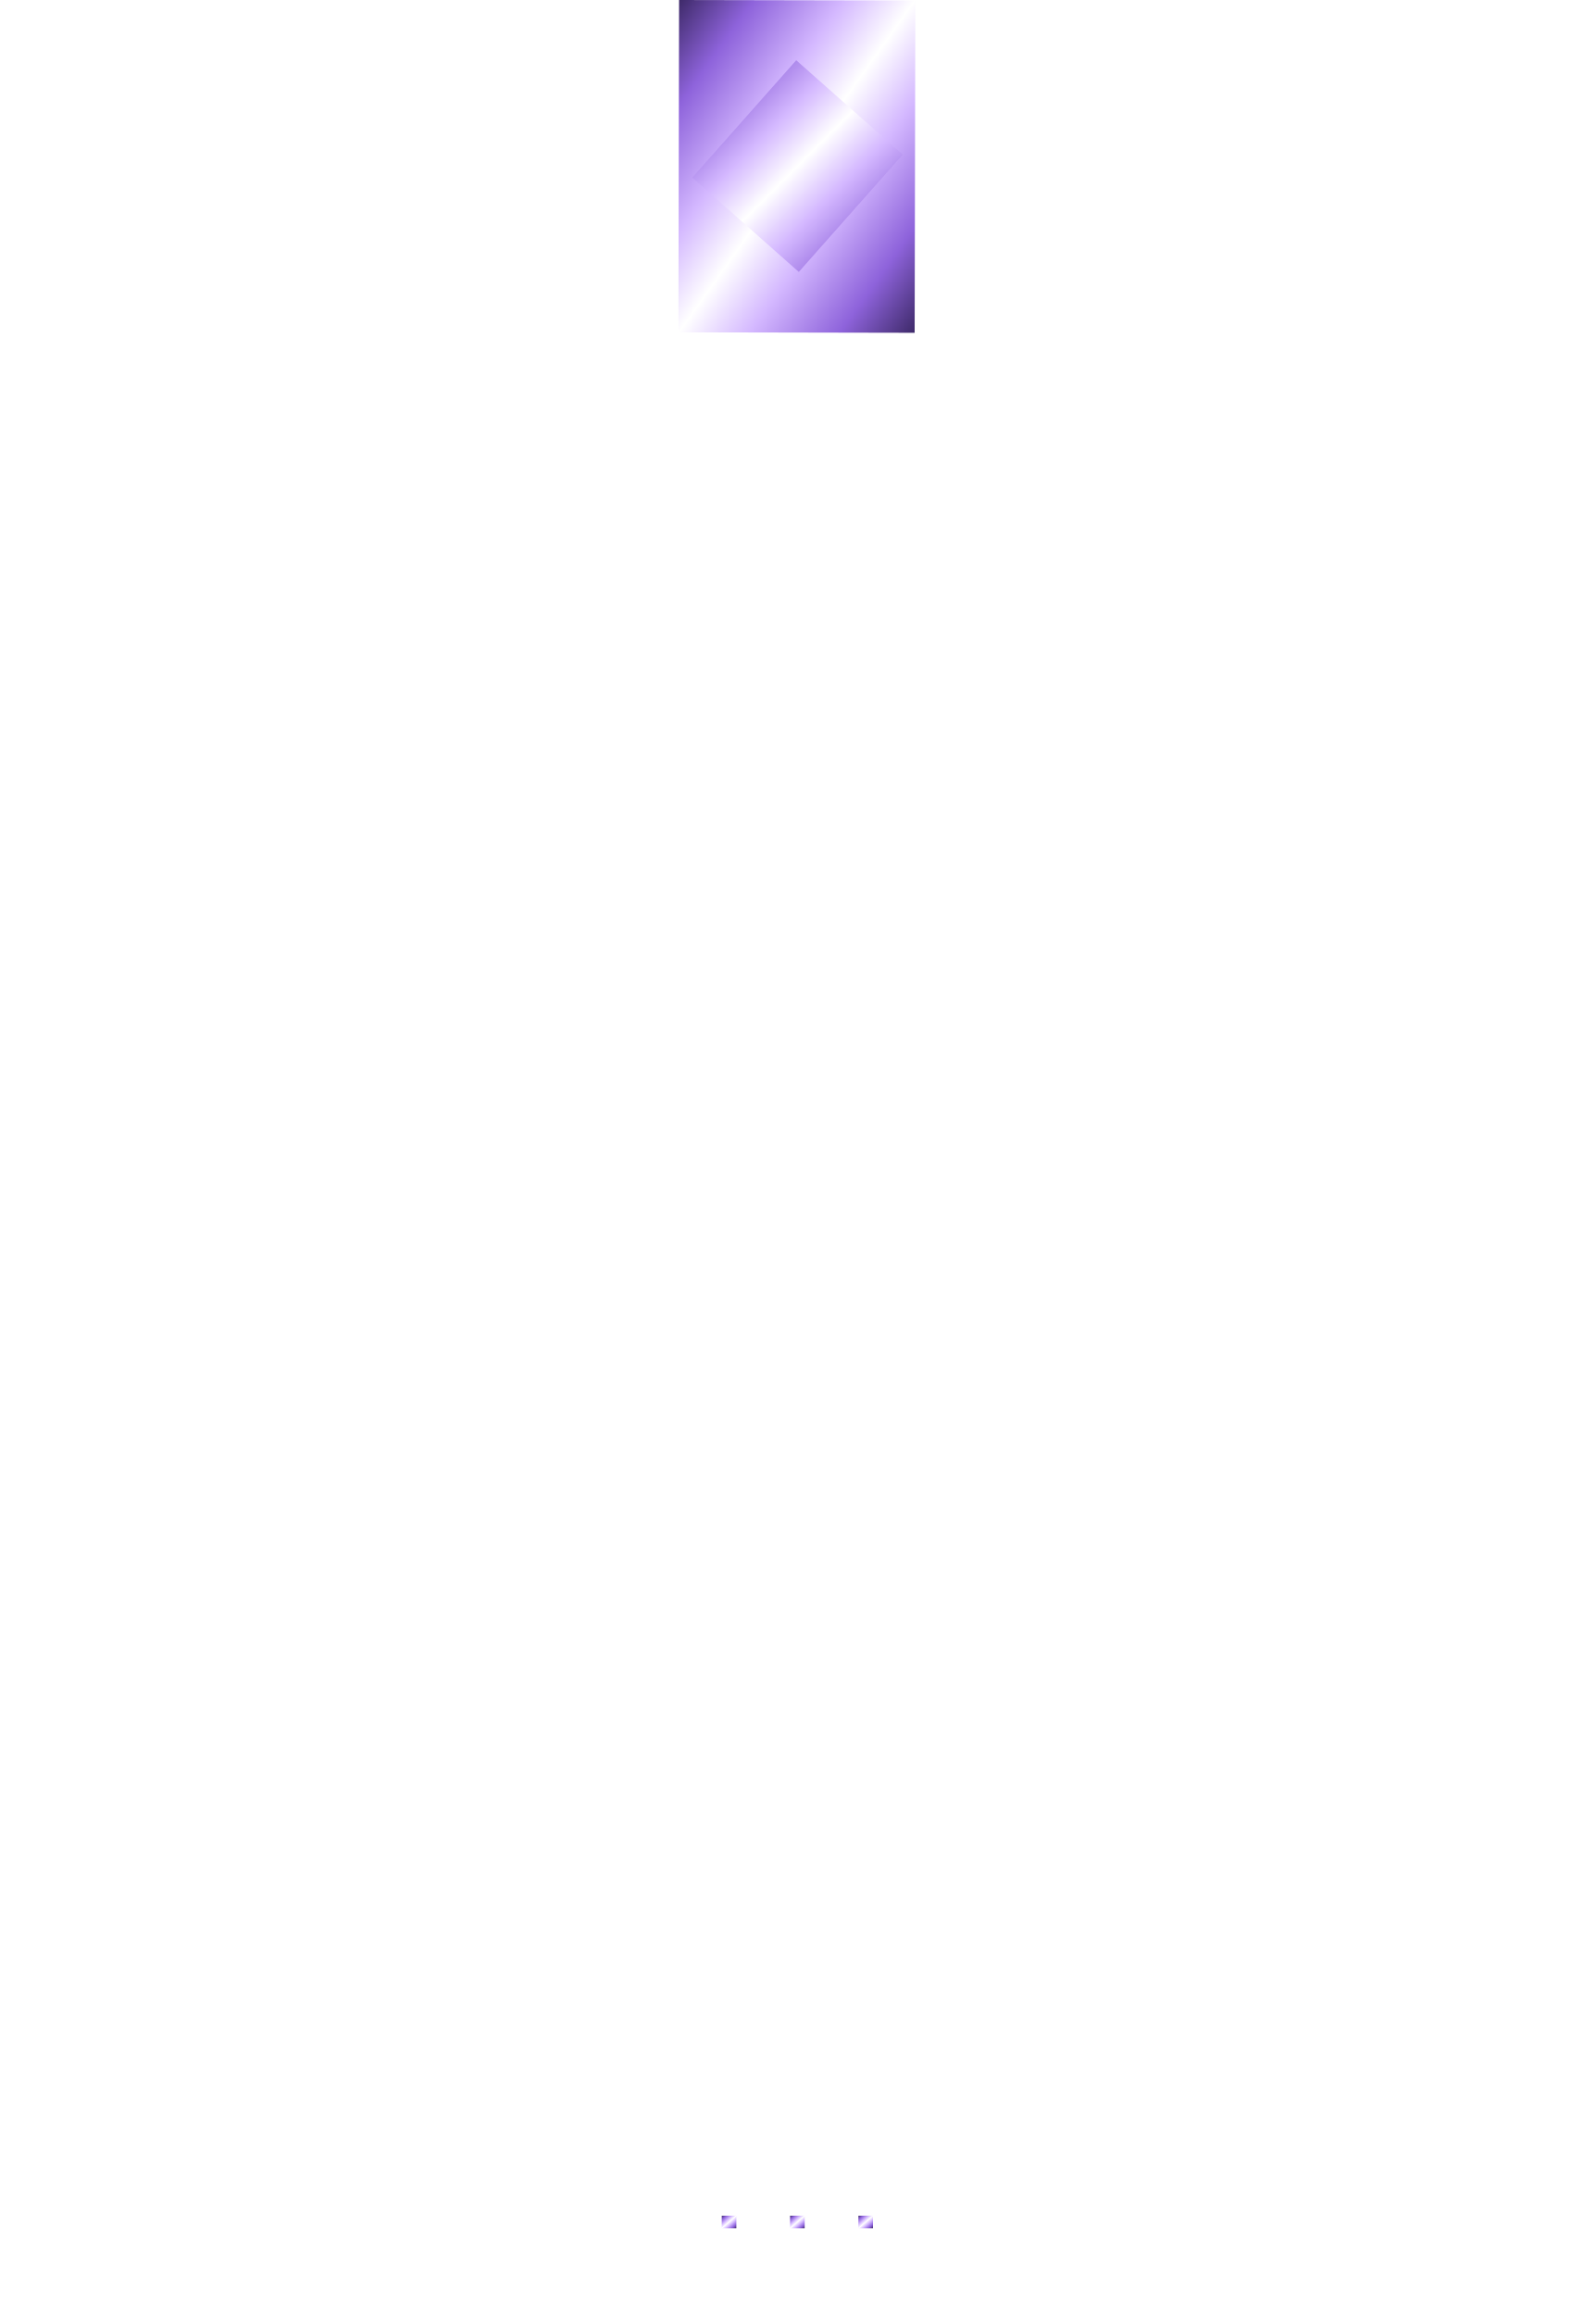
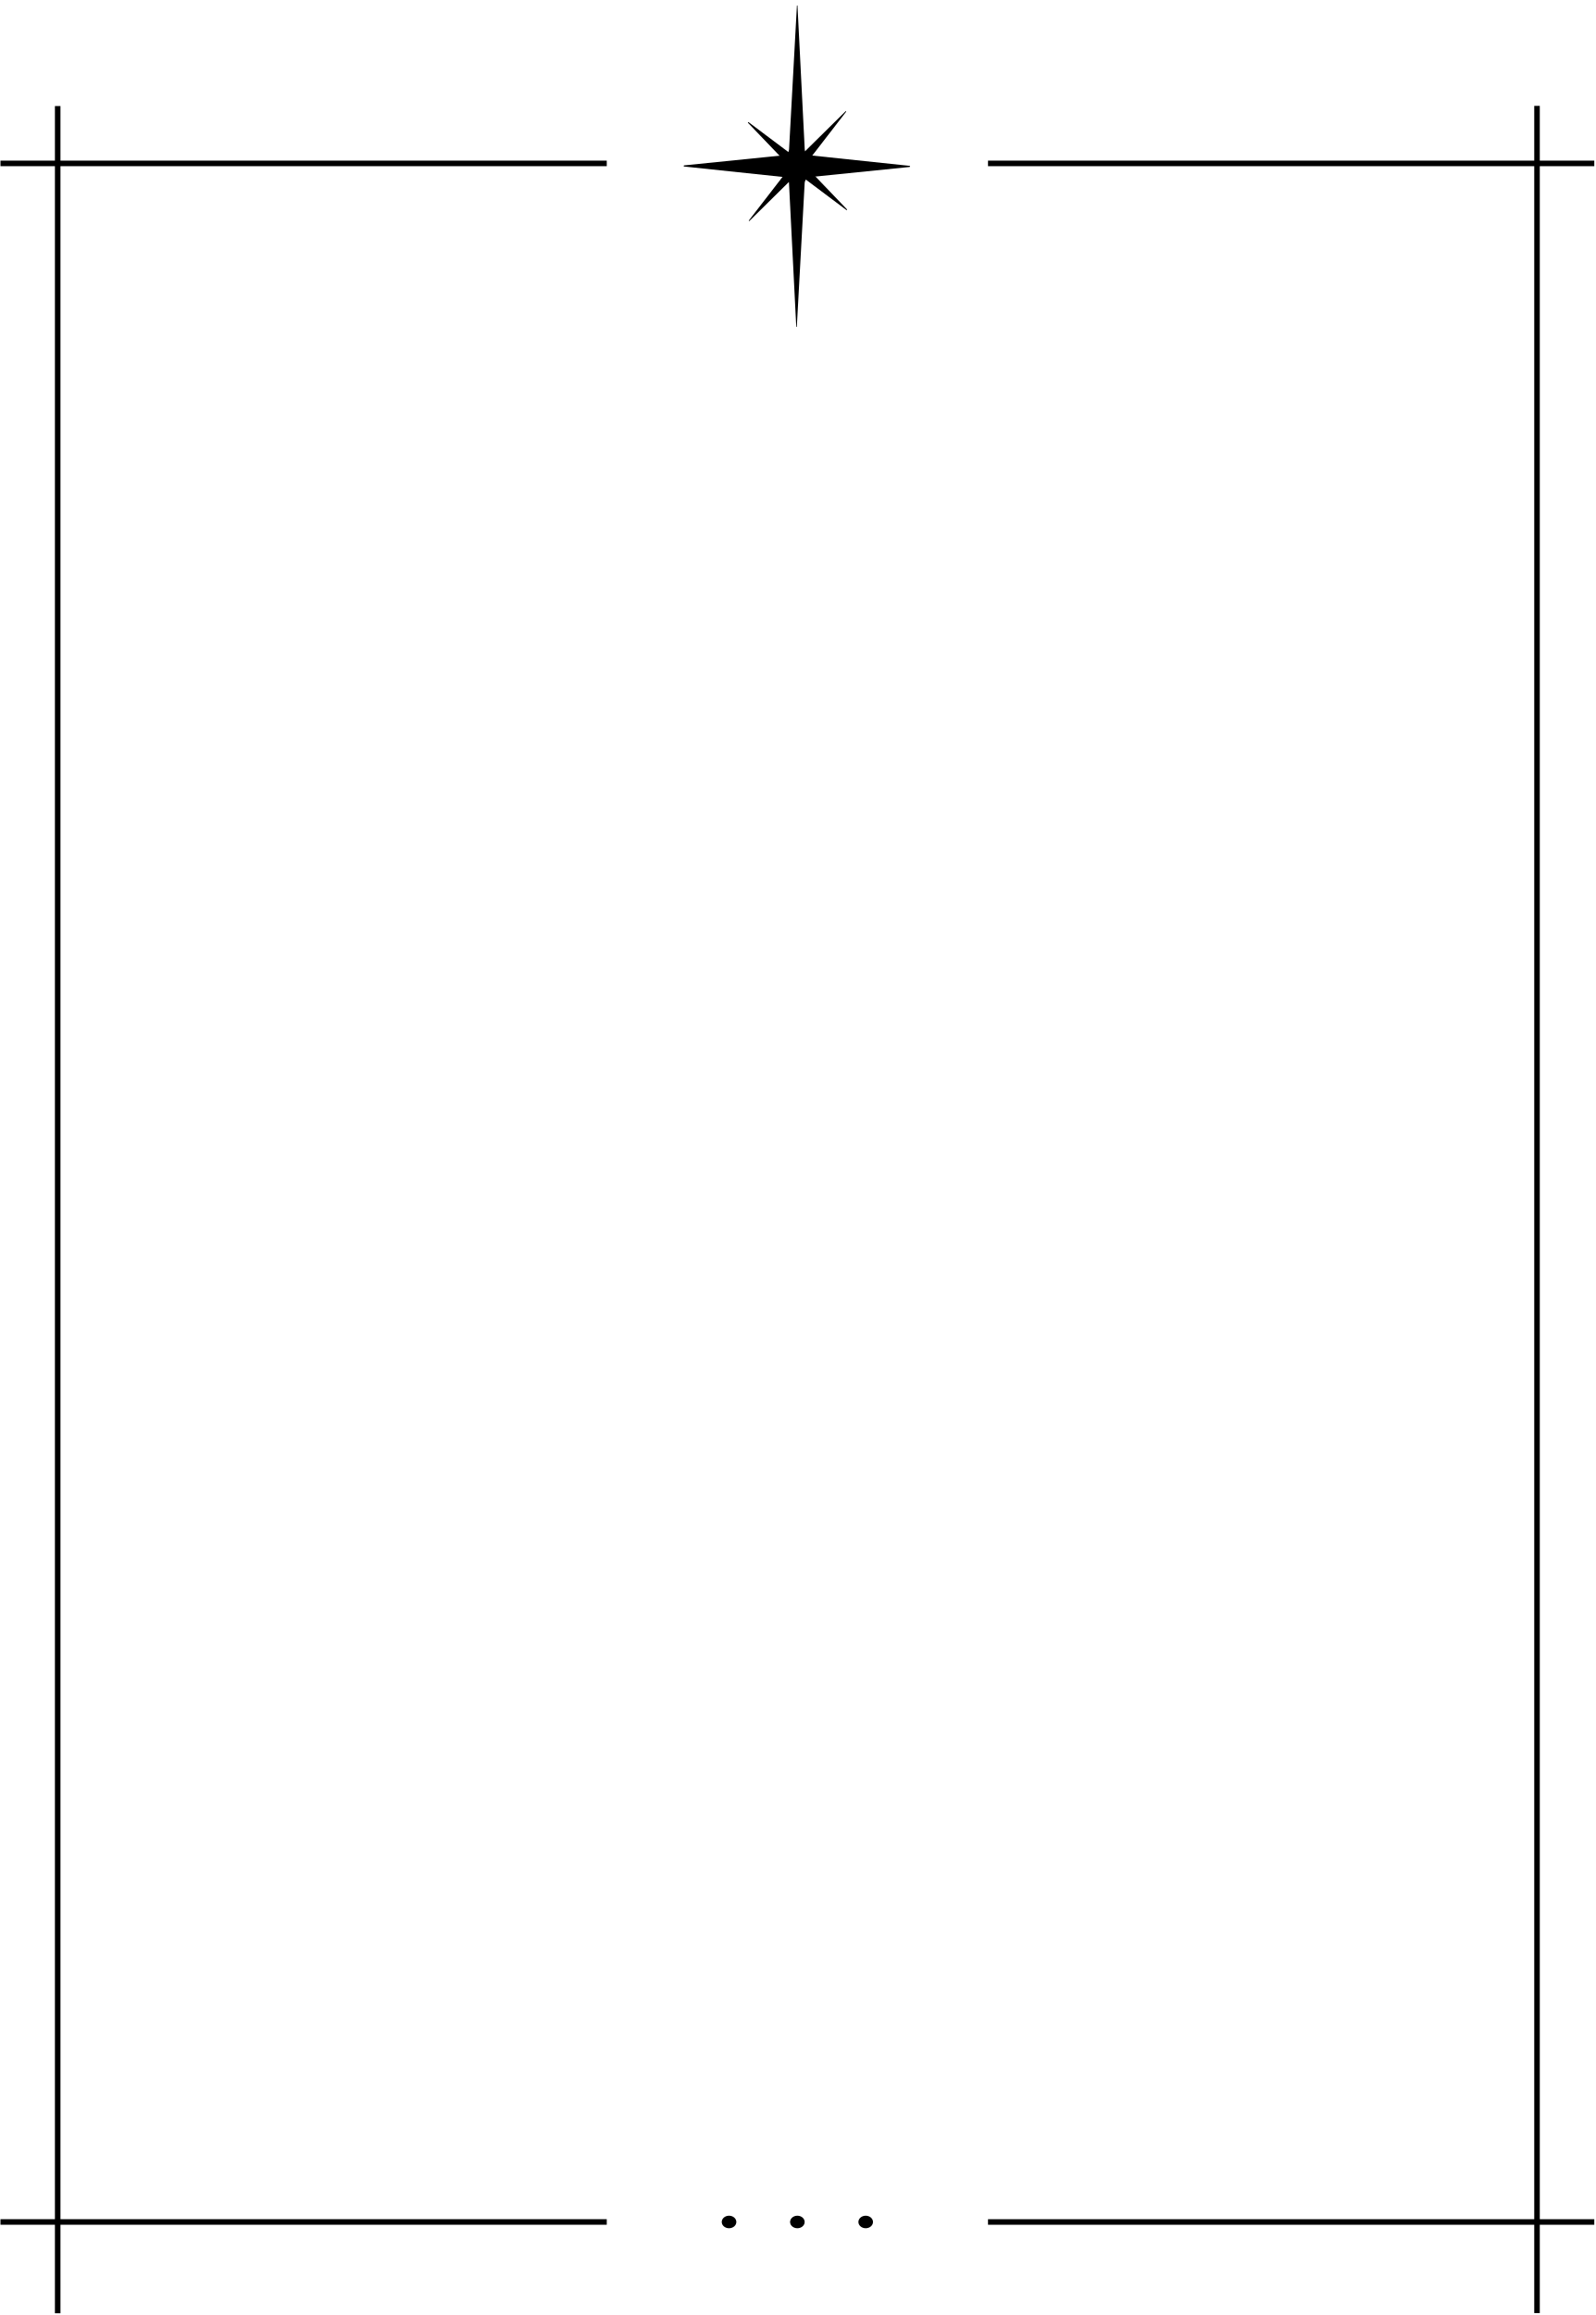
- <svg xmlns="http://www.w3.org/2000/svg" width="1152" zoomAndPan="magnify" viewBox="0 0 864 1253.25" height="1671" preserveAspectRatio="none" version="1.0">
+ <svg xmlns="http://www.w3.org/2000/svg" width="1152" zoomAndPan="magnify" viewBox="0 0 864 1253.25" height="1671" preserveAspectRatio="xMidYMid meet" version="1.0">
  <defs>
-     <linearGradient id="holoPanelGrad" x1="0%" y1="0%" x2="100%" y2="100%">
-       <animateTransform attributeName="gradientTransform" type="rotate" from="0 0.5 0.5" to="360 0.5 0.5" dur="6s" repeatCount="indefinite" />
-       <stop offset="0%" stop-color="#3D2968" />
-       <stop offset="16%" stop-color="#8E63DB" />
-       <stop offset="35%" stop-color="#D4B8FF" />
-       <stop offset="50%" stop-color="#FFFFFF" />
-       <stop offset="65%" stop-color="#D4B8FF" />
-       <stop offset="84%" stop-color="#8E63DB" />
-       <stop offset="100%" stop-color="#3D2968" />
-     </linearGradient>
+     <clipPath id="de069d3324">
+       <path d="M 370 2 L 493 2 L 493 177 L 370 177 Z M 370 2 " clip-rule="nonzero" />
+     </clipPath>
+     <clipPath id="bfe05a66dc">
+       <path d="M 370.215 2.504 L 493.152 2.758 L 492.797 177.164 L 369.859 176.914 Z M 370.215 2.504 " clip-rule="nonzero" />
+     </clipPath>
+     <clipPath id="0c113c179d">
+       <path d="M 431.84 3.078 L 435.766 80.852 C 435.852 82.547 437.16 83.926 438.848 84.105 L 492.539 89.781 C 492.695 89.801 492.812 89.93 492.812 90.086 C 492.812 90.246 492.695 90.375 492.539 90.391 L 438.824 95.848 C 437.137 96.02 435.824 97.398 435.73 99.094 L 431.484 176.848 C 431.477 176.93 431.41 176.992 431.328 176.992 C 431.246 176.992 431.176 176.93 431.172 176.848 L 427.242 99.074 C 427.16 97.379 425.852 95.996 424.164 95.82 L 370.473 90.141 C 370.316 90.125 370.199 89.992 370.199 89.836 C 370.199 89.68 370.316 89.551 370.473 89.535 L 424.188 84.074 C 425.875 83.902 427.188 82.527 427.281 80.832 L 431.527 3.078 C 431.531 2.996 431.602 2.93 431.684 2.93 C 431.766 2.93 431.832 2.996 431.84 3.078 Z M 431.84 3.078 " clip-rule="nonzero" />
+     </clipPath>
+     <clipPath id="b6dbd5b52a">
+       <path d="M 0.117 0.879 L 122.922 0.879 L 122.922 175 L 0.117 175 Z M 0.117 0.879 " clip-rule="nonzero" />
+     </clipPath>
+     <clipPath id="be0f7595d1">
+       <path d="M 0.215 0.504 L 123.152 0.758 L 122.797 175.164 L -0.141 174.914 Z M 0.215 0.504 " clip-rule="nonzero" />
+     </clipPath>
+     <clipPath id="6e1dc4df75">
+       <path d="M 61.84 1.078 L 65.766 78.852 C 65.852 80.547 67.16 81.926 68.848 82.105 L 122.539 87.781 C 122.695 87.801 122.812 87.93 122.812 88.086 C 122.812 88.246 122.695 88.375 122.539 88.391 L 68.824 93.848 C 67.137 94.02 65.824 95.398 65.73 97.094 L 61.484 174.848 C 61.477 174.93 61.41 174.992 61.328 174.992 C 61.246 174.992 61.176 174.93 61.172 174.848 L 57.242 97.074 C 57.16 95.379 55.852 93.996 54.164 93.82 L 0.473 88.141 C 0.316 88.125 0.199 87.992 0.199 87.836 C 0.199 87.68 0.316 87.551 0.473 87.535 L 54.188 82.074 C 55.875 81.902 57.188 80.527 57.281 78.832 L 61.527 1.078 C 61.531 0.996 61.602 0.93 61.684 0.93 C 61.766 0.93 61.832 0.996 61.84 1.078 Z M 61.84 1.078 " clip-rule="nonzero" />
+     </clipPath>
+     <clipPath id="d693a03f15">
+       <rect x="0" width="123" y="0" height="175" />
+     </clipPath>
+     <clipPath id="5239dc7027">
+       <path d="M 404 60 L 459 60 L 459 120 L 404 120 Z M 404 60 " clip-rule="nonzero" />
+     </clipPath>
+     <clipPath id="4689bb88e4">
+       <path d="M 378.711 95.902 L 431.387 36.438 L 484.996 83.93 L 432.32 143.395 Z M 378.711 95.902 " clip-rule="nonzero" />
+     </clipPath>
+     <clipPath id="f7060829b1">
+       <path d="M 405.375 66.152 L 429.441 84.215 C 430.797 85.23 432.691 85.102 433.898 83.91 L 457.875 60.242 C 457.949 60.168 458.07 60.164 458.145 60.234 C 458.223 60.305 458.234 60.422 458.172 60.504 L 437.566 87.16 C 436.531 88.504 436.633 90.402 437.805 91.625 L 458.637 113.336 C 458.723 113.426 458.727 113.566 458.645 113.66 C 458.559 113.754 458.418 113.77 458.32 113.691 L 434.254 95.633 C 432.898 94.613 431.004 94.742 429.797 95.934 L 405.816 119.602 C 405.742 119.676 405.625 119.68 405.547 119.609 C 405.469 119.543 405.457 119.426 405.523 119.34 L 426.129 92.684 C 427.164 91.344 427.062 89.445 425.891 88.223 L 405.059 66.512 C 404.973 66.422 404.969 66.277 405.051 66.184 C 405.133 66.09 405.273 66.078 405.375 66.152 Z M 405.375 66.152 " clip-rule="nonzero" />
+     </clipPath>
+     <clipPath id="9f3593191b">
+       <path d="M 0.895 0 L 54.863 0 L 54.863 59.688 L 0.895 59.688 Z M 0.895 0 " clip-rule="nonzero" />
+     </clipPath>
+     <clipPath id="1d3c06749e">
+       <path d="M -25.289 35.902 L 27.387 -23.562 L 80.996 23.93 L 28.32 83.395 Z M -25.289 35.902 " clip-rule="nonzero" />
+     </clipPath>
+     <clipPath id="8eb3b0feb1">
+       <path d="M 1.375 6.152 L 25.441 24.215 C 26.797 25.23 28.691 25.102 29.898 23.91 L 53.875 0.242 C 53.949 0.168 54.07 0.164 54.145 0.234 C 54.223 0.305 54.234 0.422 54.172 0.504 L 33.566 27.16 C 32.531 28.504 32.633 30.402 33.805 31.625 L 54.637 53.336 C 54.723 53.426 54.727 53.566 54.645 53.66 C 54.559 53.754 54.418 53.77 54.32 53.691 L 30.254 35.633 C 28.898 34.613 27.004 34.742 25.797 35.934 L 1.816 59.602 C 1.742 59.676 1.625 59.68 1.547 59.609 C 1.469 59.543 1.457 59.426 1.523 59.34 L 22.129 32.684 C 23.164 31.344 23.062 29.445 21.891 28.223 L 1.059 6.512 C 0.973 6.422 0.969 6.277 1.051 6.184 C 1.133 6.09 1.273 6.078 1.375 6.152 Z M 1.375 6.152 " clip-rule="nonzero" />
+     </clipPath>
+     <clipPath id="bd1d78bf99">
+       <rect x="0" width="55" y="0" height="60" />
+     </clipPath>
+     <clipPath id="b03de8f9dc">
+       <path d="M 0.258 86 L 331 86 L 331 90 L 0.258 90 Z M 0.258 86 " clip-rule="nonzero" />
+     </clipPath>
+     <clipPath id="5f63424e1b">
+       <path d="M 533 86 L 863.742 86 L 863.742 90 L 533 90 Z M 533 86 " clip-rule="nonzero" />
+     </clipPath>
+     <clipPath id="ed37401e14">
+       <path d="M 0.258 1201 L 331 1201 L 331 1205 L 0.258 1205 Z M 0.258 1201 " clip-rule="nonzero" />
+     </clipPath>
+     <clipPath id="aba68ad061">
+       <path d="M 533 1201 L 863.742 1201 L 863.742 1205 L 533 1205 Z M 533 1201 " clip-rule="nonzero" />
+     </clipPath>
+     <clipPath id="e3b3b2f4c8">
+       <path d="M 29 55 L 33 55 L 33 1252.5 L 29 1252.5 Z M 29 55 " clip-rule="nonzero" />
+     </clipPath>
+     <clipPath id="71b21c93a0">
+       <path d="M 830 55 L 834 55 L 834 1252.5 L 830 1252.5 Z M 830 55 " clip-rule="nonzero" />
+     </clipPath>
+     <clipPath id="56ac579a8a">
+       <path d="M 390.805 1199.5 L 398.727 1199.5 L 398.727 1206.285 L 390.805 1206.285 Z M 390.805 1199.5 " clip-rule="nonzero" />
+     </clipPath>
+     <clipPath id="e69a2818fa">
+       <path d="M 398.727 1202.891 C 398.727 1201.02 396.961 1199.5 394.777 1199.5 C 392.598 1199.5 390.828 1201.02 390.828 1202.891 C 390.828 1204.766 392.598 1206.285 394.777 1206.285 C 396.961 1206.285 398.727 1204.766 398.727 1202.891 Z M 398.727 1202.891 " clip-rule="nonzero" />
+     </clipPath>
+     <clipPath id="835aefdf21">
+       <path d="M 0.805 0.5 L 8.727 0.5 L 8.727 7.285 L 0.805 7.285 Z M 0.805 0.5 " clip-rule="nonzero" />
+     </clipPath>
+     <clipPath id="74f3ef54f1">
+       <path d="M 8.727 3.891 C 8.727 2.02 6.961 0.5 4.777 0.5 C 2.598 0.5 0.828 2.02 0.828 3.891 C 0.828 5.766 2.598 7.285 4.777 7.285 C 6.961 7.285 8.727 5.766 8.727 3.891 Z M 8.727 3.891 " clip-rule="nonzero" />
+     </clipPath>
+     <clipPath id="1f712b9913">
+       <rect x="0" width="9" y="0" height="8" />
+     </clipPath>
+     <clipPath id="267522681c">
+       <path d="M 427.809 1199.5 L 435.73 1199.5 L 435.73 1206.285 L 427.809 1206.285 Z M 427.809 1199.5 " clip-rule="nonzero" />
+     </clipPath>
+     <clipPath id="8b0482d69a">
+       <path d="M 435.73 1202.891 C 435.73 1201.02 433.961 1199.5 431.781 1199.5 C 429.598 1199.5 427.832 1201.02 427.832 1202.891 C 427.832 1204.766 429.598 1206.285 431.781 1206.285 C 433.961 1206.285 435.73 1204.766 435.73 1202.891 Z M 435.73 1202.891 " clip-rule="nonzero" />
+     </clipPath>
+     <clipPath id="cc81a244f8">
+       <path d="M 0.809 0.5 L 8.73 0.5 L 8.73 7.285 L 0.809 7.285 Z M 0.809 0.5 " clip-rule="nonzero" />
+     </clipPath>
+     <clipPath id="4cea17cc5f">
+       <path d="M 8.73 3.891 C 8.73 2.02 6.961 0.5 4.781 0.5 C 2.598 0.5 0.832 2.02 0.832 3.891 C 0.832 5.766 2.598 7.285 4.781 7.285 C 6.961 7.285 8.73 5.766 8.73 3.891 Z M 8.73 3.891 " clip-rule="nonzero" />
+     </clipPath>
+     <clipPath id="4af95d437c">
+       <rect x="0" width="9" y="0" height="8" />
+     </clipPath>
+     <clipPath id="f210e1942a">
+       <path d="M 464.809 1199.5 L 472.73 1199.5 L 472.73 1206.285 L 464.809 1206.285 Z M 464.809 1199.5 " clip-rule="nonzero" />
+     </clipPath>
+     <clipPath id="be6e92902c">
+       <path d="M 472.73 1202.891 C 472.73 1201.02 470.965 1199.5 468.781 1199.5 C 466.602 1199.5 464.832 1201.02 464.832 1202.891 C 464.832 1204.766 466.602 1206.285 468.781 1206.285 C 470.965 1206.285 472.73 1204.766 472.73 1202.891 Z M 472.73 1202.891 " clip-rule="nonzero" />
+     </clipPath>
+     <clipPath id="f1789efda1">
+       <path d="M 0.809 0.5 L 8.73 0.5 L 8.73 7.285 L 0.809 7.285 Z M 0.809 0.5 " clip-rule="nonzero" />
+     </clipPath>
+     <clipPath id="d9ebad41e2">
+       <path d="M 8.73 3.891 C 8.73 2.02 6.965 0.5 4.781 0.5 C 2.602 0.5 0.832 2.02 0.832 3.891 C 0.832 5.766 2.602 7.285 4.781 7.285 C 6.965 7.285 8.73 5.766 8.73 3.891 Z M 8.73 3.891 " clip-rule="nonzero" />
+     </clipPath>
+     <clipPath id="de6713f9a1">
+       <rect x="0" width="9" y="0" height="8" />
+     </clipPath>
  </defs>
  <g clip-path="url(#de069d3324)">
    <g clip-path="url(#bfe05a66dc)">
      <g clip-path="url(#0c113c179d)">
        <g transform="matrix(1, 0, 0, 1, 370, 2)">
          <g clip-path="url(#d693a03f15)">
            <g clip-path="url(#b6dbd5b52a)">
              <g clip-path="url(#be0f7595d1)">
                <g clip-path="url(#6e1dc4df75)">
-                   <path fill="url(#holoPanelGrad)" d="M -2.277 -2 L 125.656 -1.738 L 125.289 178.168 L -2.645 177.906 Z M -2.277 -2 " fill-opacity="1" fill-rule="nonzero" />
+                   <path fill="#000000" d="M -2.277 -2 L 125.656 -1.738 L 125.289 178.168 L -2.645 177.906 Z M -2.277 -2 " fill-opacity="1" fill-rule="nonzero" />
                </g>
              </g>
            </g>
          </g>
        </g>
      </g>
    </g>
  </g>
  <g clip-path="url(#5239dc7027)">
    <g clip-path="url(#4689bb88e4)">
      <g clip-path="url(#f7060829b1)">
        <g transform="matrix(1, 0, 0, 1, 404, 60)">
          <g clip-path="url(#bd1d78bf99)">
            <g clip-path="url(#9f3593191b)">
              <g clip-path="url(#1d3c06749e)">
                <g clip-path="url(#8eb3b0feb1)">
-                   <path fill="url(#holoPanelGrad)" d="M -29.113 36.133 L 27.156 -27.383 L 84.82 23.695 L 28.551 87.215 Z M -29.113 36.133 " fill-opacity="1" fill-rule="nonzero" />
+                   <path fill="#000000" d="M -29.113 36.133 L 27.156 -27.383 L 84.82 23.695 L 28.551 87.215 Z M -29.113 36.133 " fill-opacity="1" fill-rule="nonzero" />
                </g>
              </g>
            </g>
          </g>
        </g>
      </g>
    </g>
  </g>
  <g clip-path="url(#b03de8f9dc)">
-     <path stroke-linecap="butt" transform="matrix(0.749551, 0, 0, 0.749551, 0.258373, 86.96473)" fill="url(#holoPanelGrad)" stroke-linejoin="miter" d="M -0.001 2.001 L 438.001 2.001 " stroke="url(#holoPanelGrad)" stroke-width="4" stroke-opacity="1" stroke-miterlimit="4" />
+     <path stroke-linecap="butt" transform="matrix(0.749551, 0, 0, 0.749551, 0.258373, 86.96473)" fill="none" stroke-linejoin="miter" d="M -0.001 2.001 L 438.001 2.001 " stroke="#000000" stroke-width="4" stroke-opacity="1" stroke-miterlimit="4" />
  </g>
  <g clip-path="url(#5f63424e1b)">
-     <path stroke-linecap="butt" transform="matrix(0.749551, 0, 0, 0.749551, 535.0067, 86.96473)" fill="url(#holoPanelGrad)" stroke-linejoin="miter" d="M 0.001 2.001 L 438.003 2.001 " stroke="url(#holoPanelGrad)" stroke-width="4" stroke-opacity="1" stroke-miterlimit="4" />
+     <path stroke-linecap="butt" transform="matrix(0.749551, 0, 0, 0.749551, 535.0067, 86.96473)" fill="none" stroke-linejoin="miter" d="M 0.001 2.001 L 438.003 2.001 " stroke="#000000" stroke-width="4" stroke-opacity="1" stroke-miterlimit="4" />
  </g>
  <g clip-path="url(#ed37401e14)">
-     <path stroke-linecap="butt" transform="matrix(0.749551, 0, 0, 0.749551, 0.258373, 1201.394)" fill="url(#holoPanelGrad)" stroke-linejoin="miter" d="M -0.001 2.002 L 438.001 2.002 " stroke="url(#holoPanelGrad)" stroke-width="4" stroke-opacity="1" stroke-miterlimit="4" />
+     <path stroke-linecap="butt" transform="matrix(0.749551, 0, 0, 0.749551, 0.258373, 1201.394)" fill="none" stroke-linejoin="miter" d="M -0.001 2.002 L 438.001 2.002 " stroke="#000000" stroke-width="4" stroke-opacity="1" stroke-miterlimit="4" />
  </g>
  <g clip-path="url(#aba68ad061)">
-     <path stroke-linecap="butt" transform="matrix(0.749551, 0, 0, 0.749551, 535.0067, 1201.394)" fill="url(#holoPanelGrad)" stroke-linejoin="miter" d="M 0.001 2.002 L 438.003 2.002 " stroke="url(#holoPanelGrad)" stroke-width="4" stroke-opacity="1" stroke-miterlimit="4" />
+     <path stroke-linecap="butt" transform="matrix(0.749551, 0, 0, 0.749551, 535.0067, 1201.394)" fill="none" stroke-linejoin="miter" d="M 0.001 2.002 L 438.003 2.002 " stroke="#000000" stroke-width="4" stroke-opacity="1" stroke-miterlimit="4" />
  </g>
  <g clip-path="url(#e3b3b2f4c8)">
-     <path stroke-linecap="butt" transform="matrix(0, -0.749551, 0.749551, 0, 29.73728, 1252.318)" fill="url(#holoPanelGrad)" stroke-linejoin="miter" d="M 0.002 2.003 L 1594.154 2.003 " stroke="url(#holoPanelGrad)" stroke-width="4" stroke-opacity="1" stroke-miterlimit="4" />
+     <path stroke-linecap="butt" transform="matrix(0, -0.749551, 0.749551, 0, 29.73728, 1252.318)" fill="none" stroke-linejoin="miter" d="M 0.002 2.003 L 1594.154 2.003 " stroke="#000000" stroke-width="4" stroke-opacity="1" stroke-miterlimit="4" />
  </g>
  <g clip-path="url(#71b21c93a0)">
-     <path stroke-linecap="butt" transform="matrix(0, -0.749551, 0.749551, 0, 830.8017, 1252.206)" fill="url(#holoPanelGrad)" stroke-linejoin="miter" d="M -0.001 2 L 1594.156 2 " stroke="url(#holoPanelGrad)" stroke-width="4" stroke-opacity="1" stroke-miterlimit="4" />
+     <path stroke-linecap="butt" transform="matrix(0, -0.749551, 0.749551, 0, 830.8017, 1252.206)" fill="none" stroke-linejoin="miter" d="M -0.001 2 L 1594.156 2 " stroke="#000000" stroke-width="4" stroke-opacity="1" stroke-miterlimit="4" />
  </g>
  <g clip-path="url(#56ac579a8a)">
    <g clip-path="url(#e69a2818fa)">
      <g transform="matrix(1, 0, 0, 1, 390, 1199)">
        <g clip-path="url(#1f712b9913)">
          <g clip-path="url(#835aefdf21)">
            <g clip-path="url(#74f3ef54f1)">
-               <path fill="url(#holoPanelGrad)" d="M 8.727 0.5 L 8.727 7.285 L 0.832 7.285 L 0.832 0.5 Z M 8.727 0.5 " fill-opacity="1" fill-rule="nonzero" />
+               <path fill="#000000" d="M 8.727 0.5 L 8.727 7.285 L 0.832 7.285 L 0.832 0.5 Z M 8.727 0.5 " fill-opacity="1" fill-rule="nonzero" />
            </g>
          </g>
        </g>
      </g>
    </g>
  </g>
  <g clip-path="url(#267522681c)">
    <g clip-path="url(#8b0482d69a)">
      <g transform="matrix(1, 0, 0, 1, 427, 1199)">
        <g clip-path="url(#4af95d437c)">
          <g clip-path="url(#cc81a244f8)">
            <g clip-path="url(#4cea17cc5f)">
-               <path fill="url(#holoPanelGrad)" d="M 8.73 0.5 L 8.73 7.285 L 0.832 7.285 L 0.832 0.5 Z M 8.73 0.5 " fill-opacity="1" fill-rule="nonzero" />
+               <path fill="#000000" d="M 8.73 0.5 L 8.73 7.285 L 0.832 7.285 L 0.832 0.5 Z M 8.73 0.5 " fill-opacity="1" fill-rule="nonzero" />
            </g>
          </g>
        </g>
      </g>
    </g>
  </g>
  <g clip-path="url(#f210e1942a)">
    <g clip-path="url(#be6e92902c)">
      <g transform="matrix(1, 0, 0, 1, 464, 1199)">
        <g clip-path="url(#de6713f9a1)">
          <g clip-path="url(#f1789efda1)">
            <g clip-path="url(#d9ebad41e2)">
-               <path fill="url(#holoPanelGrad)" d="M 8.73 0.5 L 8.73 7.285 L 0.836 7.285 L 0.836 0.5 Z M 8.73 0.5 " fill-opacity="1" fill-rule="nonzero" />
+               <path fill="#000000" d="M 8.73 0.5 L 8.73 7.285 L 0.836 7.285 L 0.836 0.5 Z M 8.73 0.5 " fill-opacity="1" fill-rule="nonzero" />
            </g>
          </g>
        </g>
      </g>
    </g>
  </g>
</svg>
